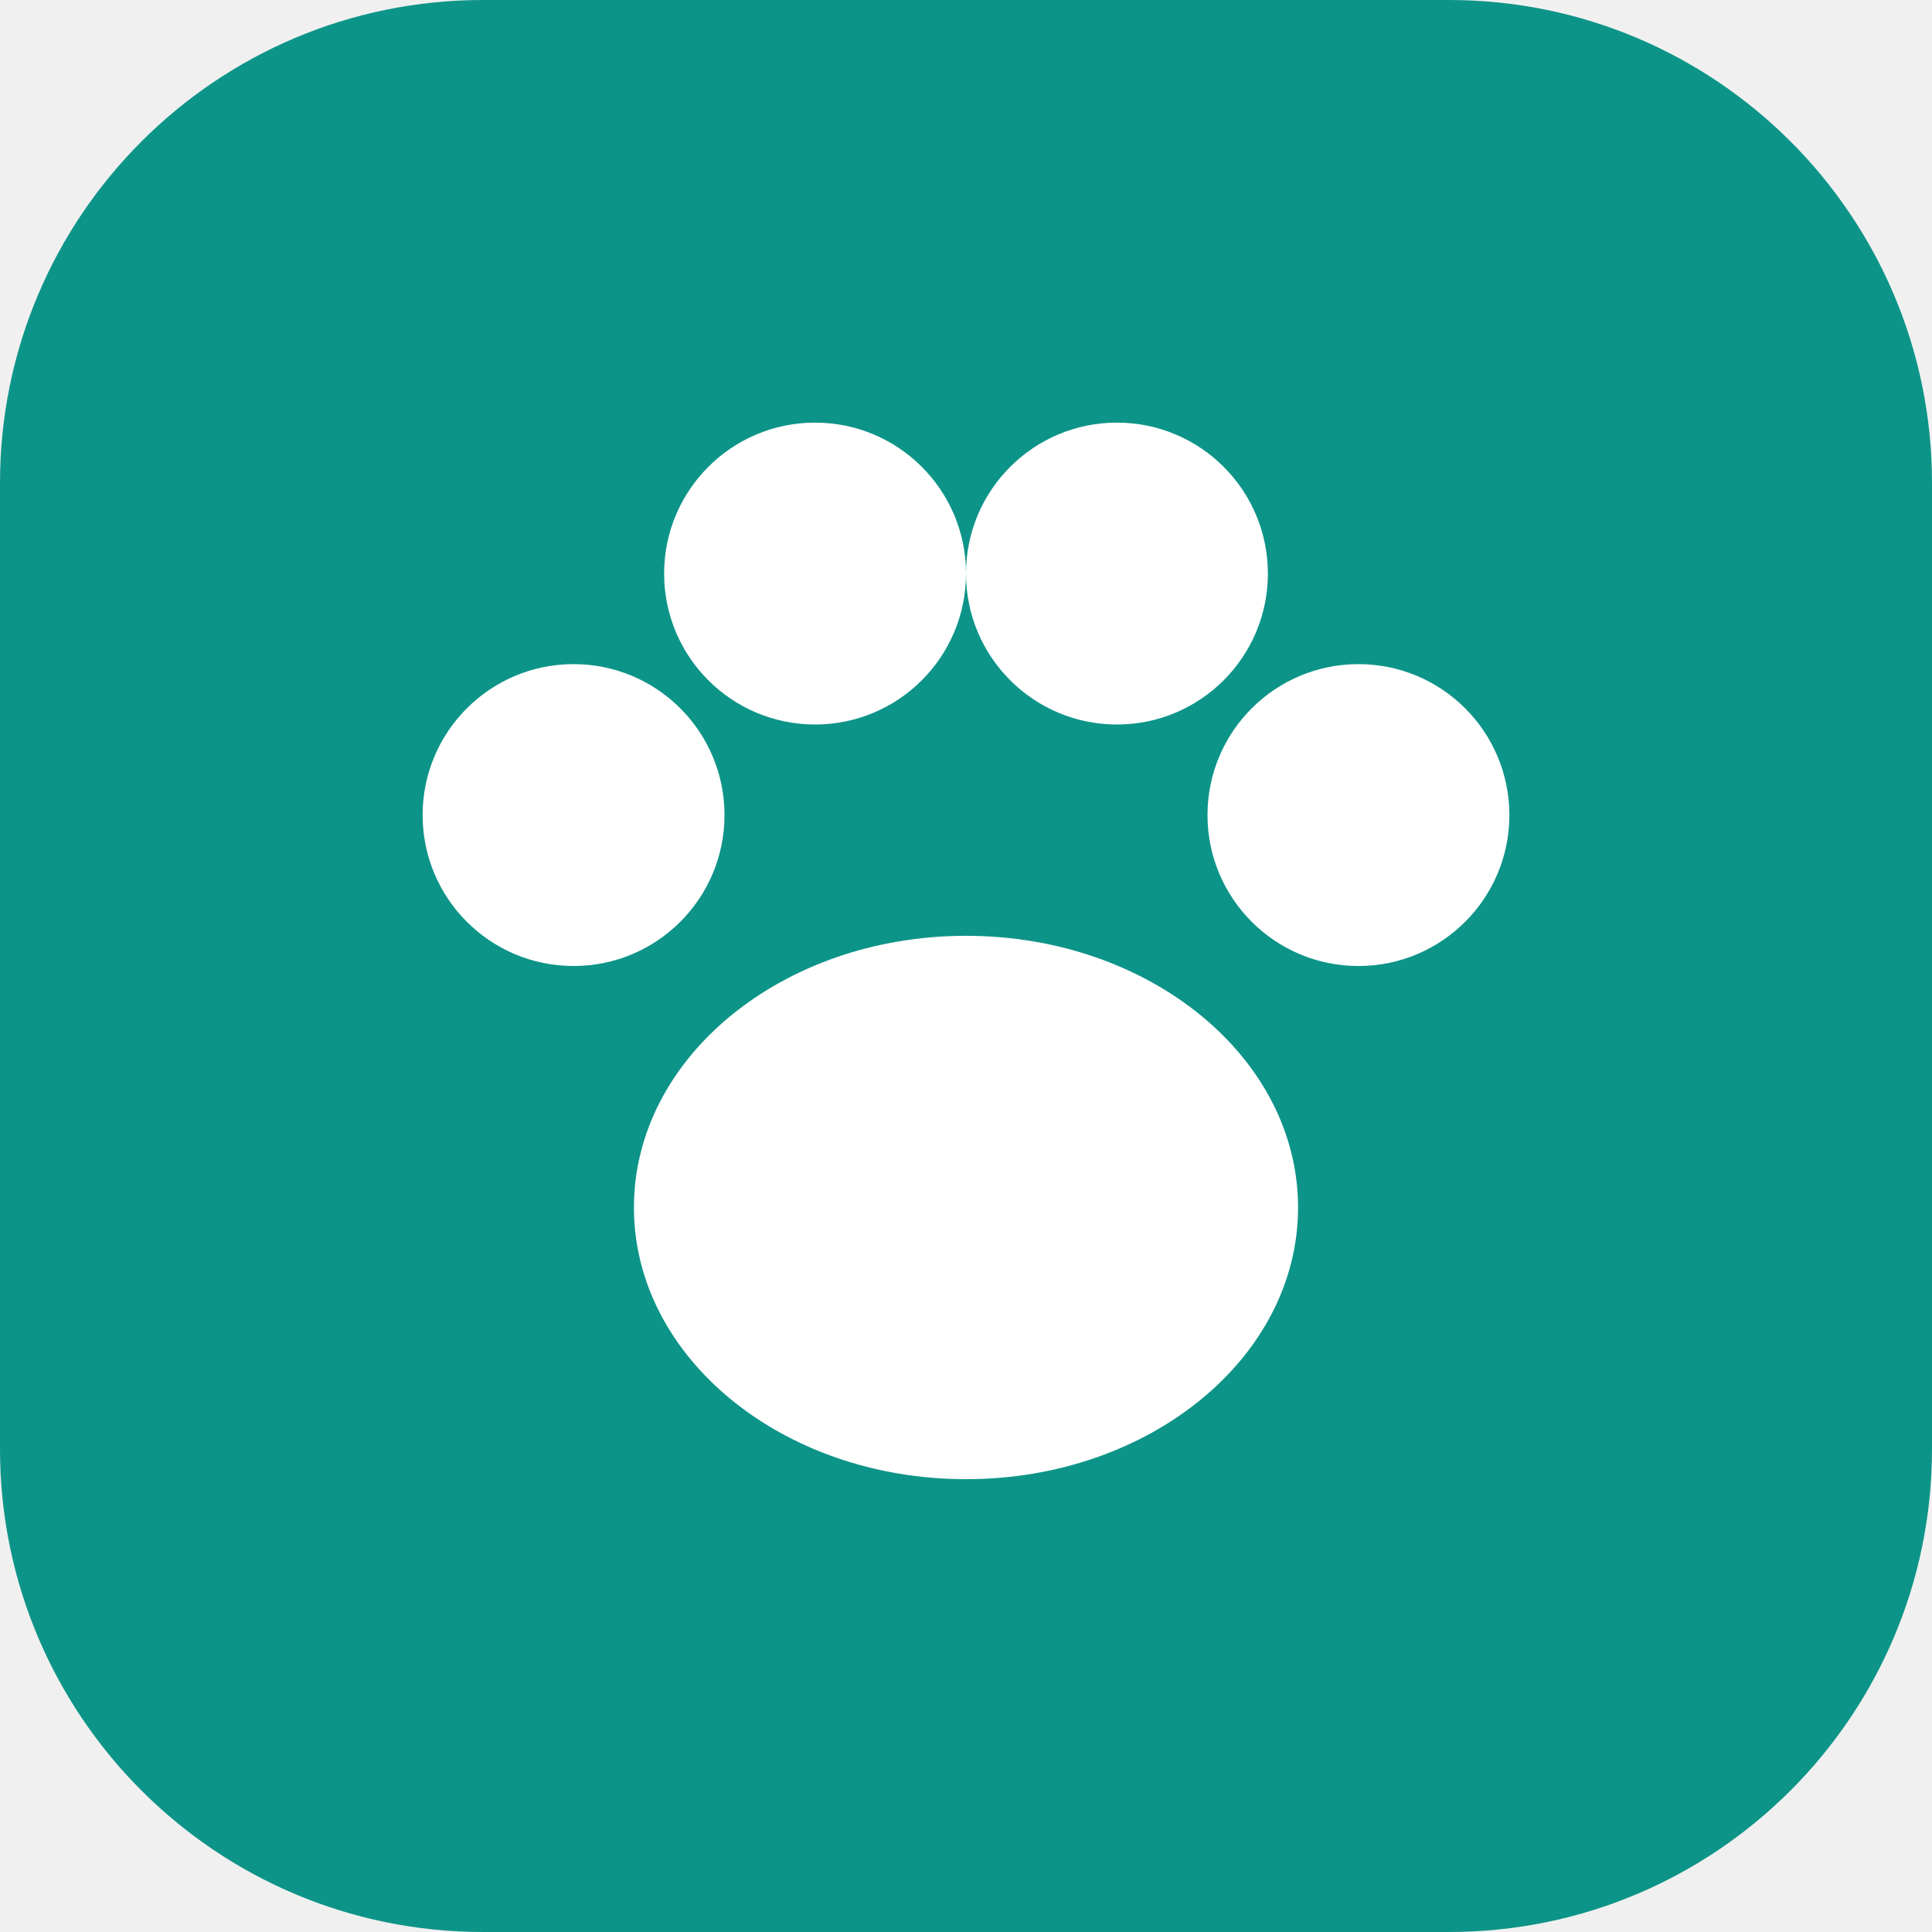
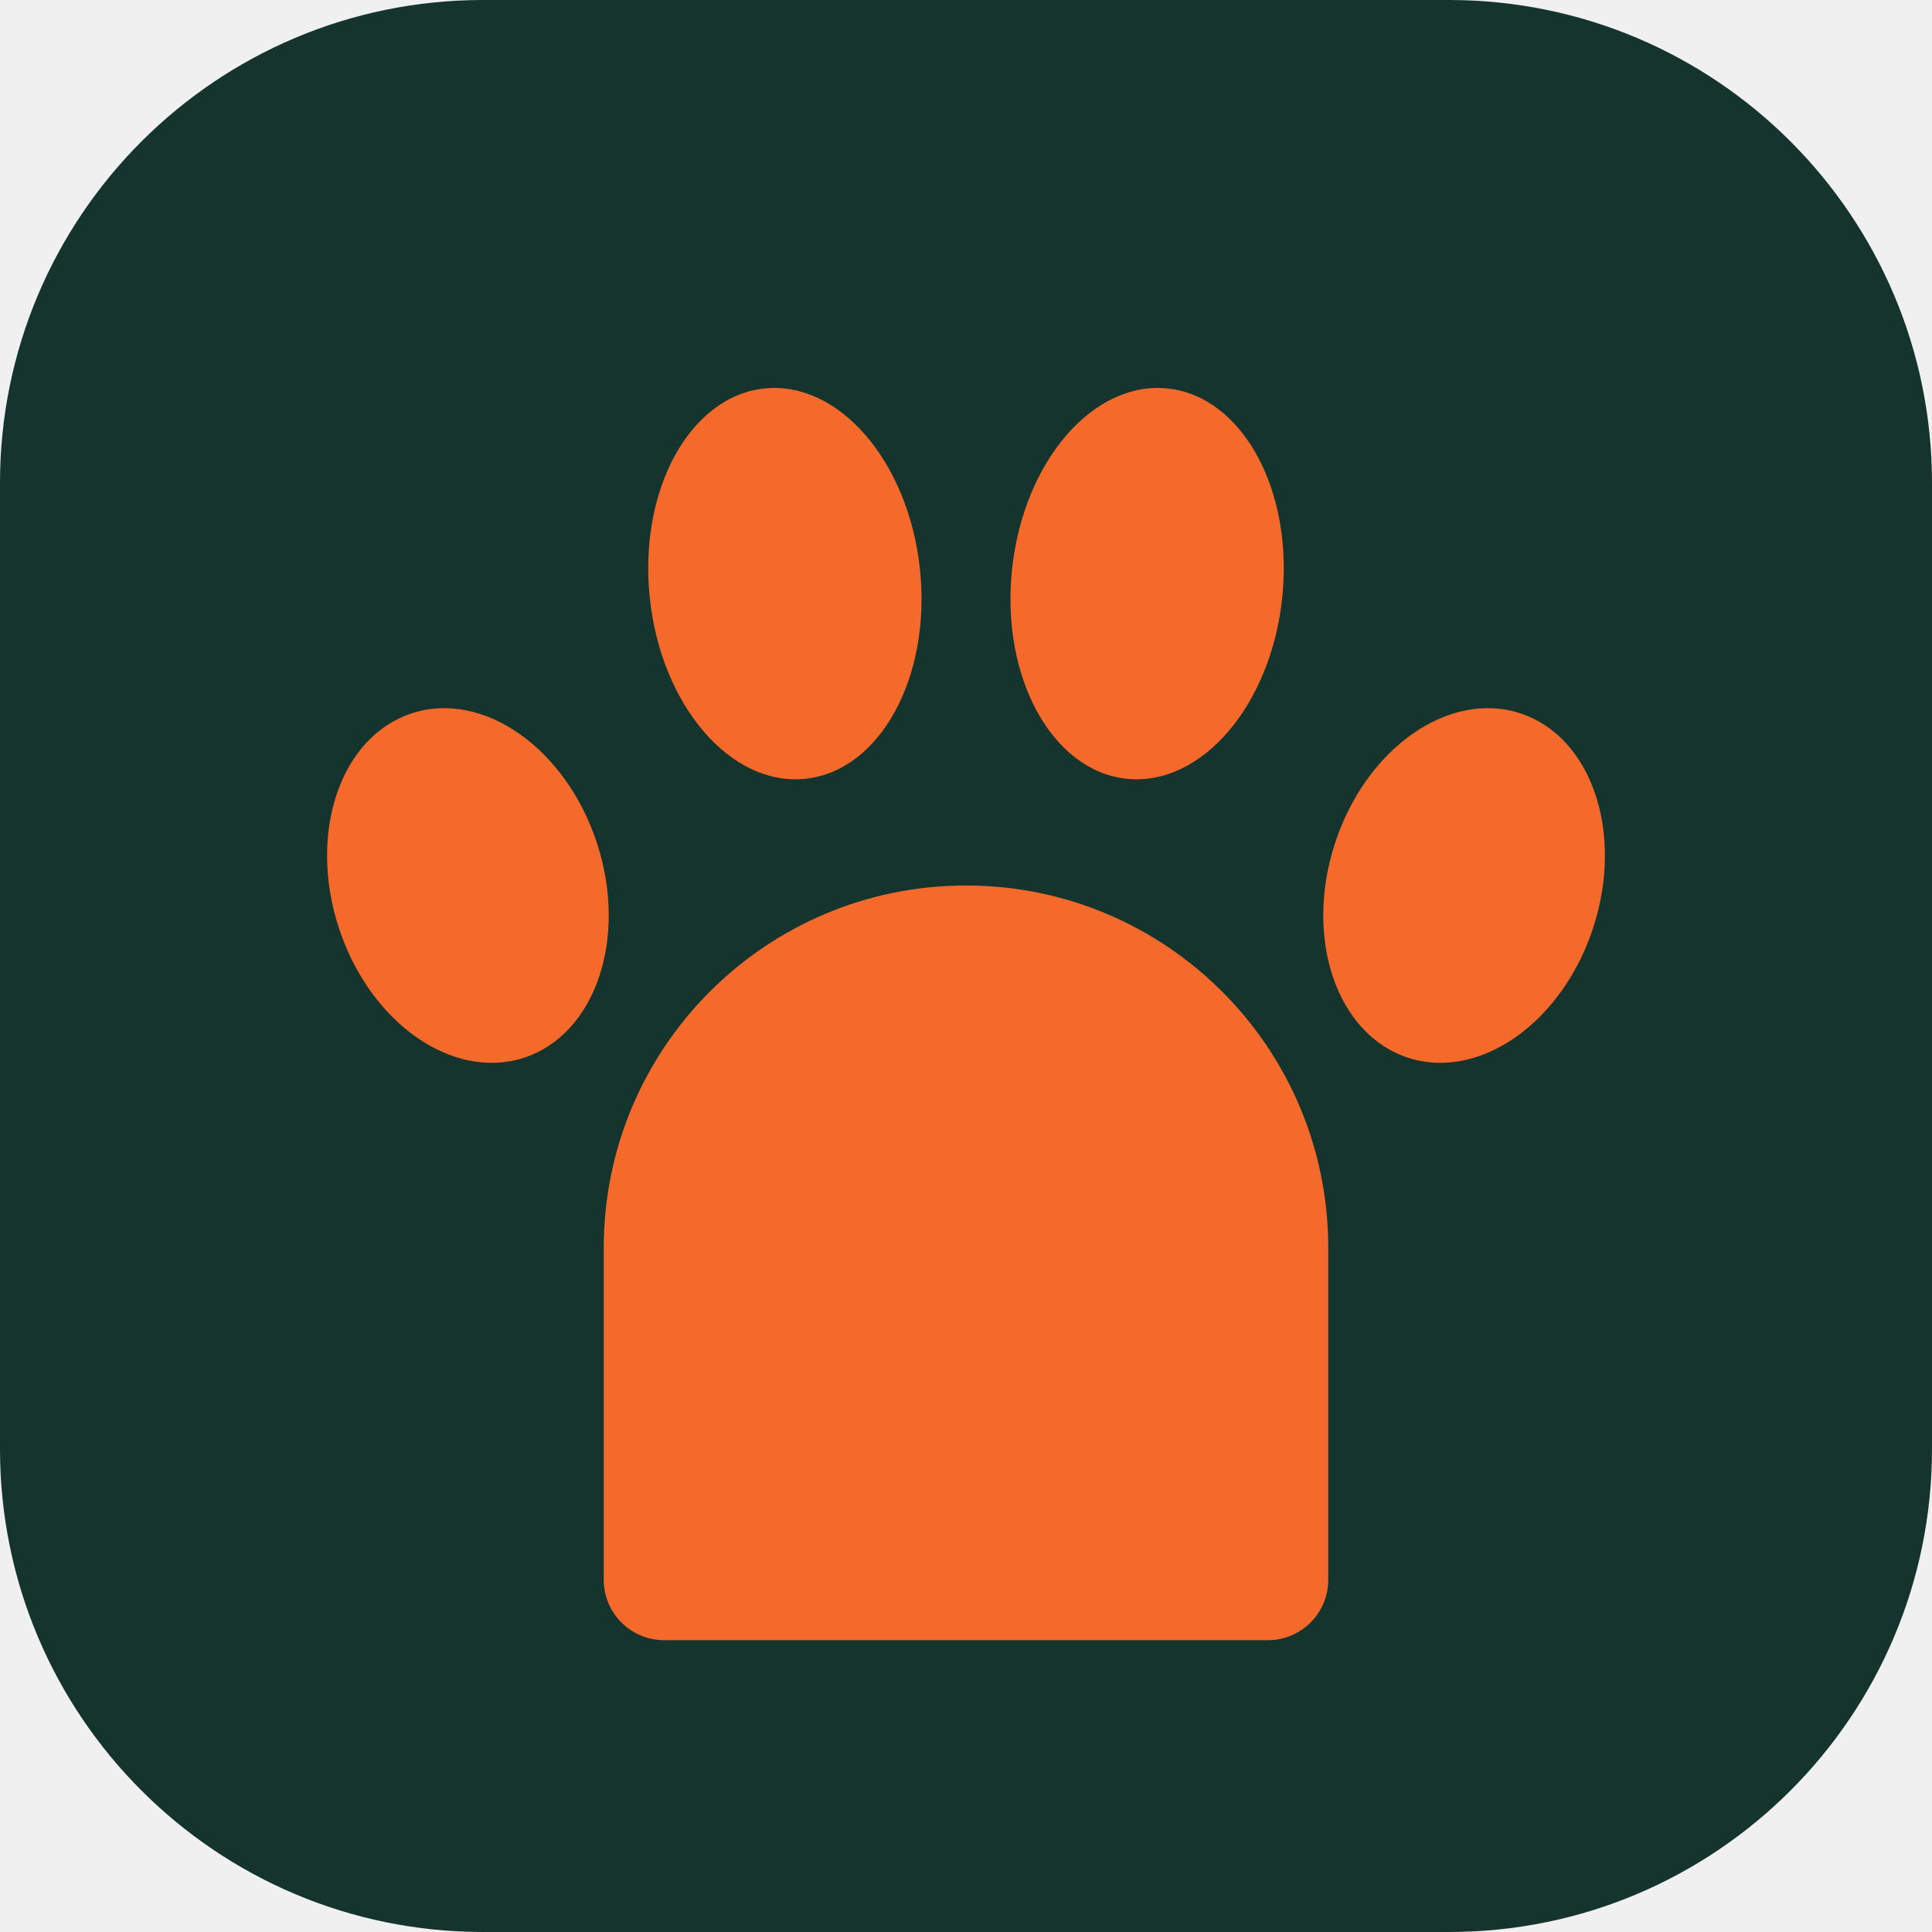
- <svg xmlns="http://www.w3.org/2000/svg" viewBox="0 0 64 64">
-   <rect width="64" height="64" rx="16" fill="#0d9488" />
-   <g fill="#fff">
-     <ellipse cx="32" cy="40" rx="11" ry="9" />
-     <circle cx="19" cy="27" r="5" />
-     <circle cx="27" cy="19" r="5" />
-     <circle cx="37" cy="19" r="5" />
-     <circle cx="45" cy="27" r="5" />
+ <svg xmlns="http://www.w3.org/2000/svg" viewBox="0 0 48 48">
+   <rect width="48" height="48" rx="12" fill="#14342d" />
+   <g fill="#f56a2b" transform="translate(6 7) scale(.75)">
+     <path d="M12 43V32a12 12 0 0 1 24 0v11a2 2 0 0 1-2 2H14a2 2 0 0 1-2-2z" />
+     <ellipse cx="7.5" cy="20" rx="4.5" ry="6" transform="rotate(-18 7.5 20)" />
+     <ellipse cx="18" cy="10" rx="4.5" ry="6.5" transform="rotate(-6 18 10)" />
+     <ellipse cx="30" cy="10" rx="4.5" ry="6.5" transform="rotate(6 30 10)" />
+     <ellipse cx="40.5" cy="20" rx="4.5" ry="6" transform="rotate(18 40.5 20)" />
  </g>
</svg>
